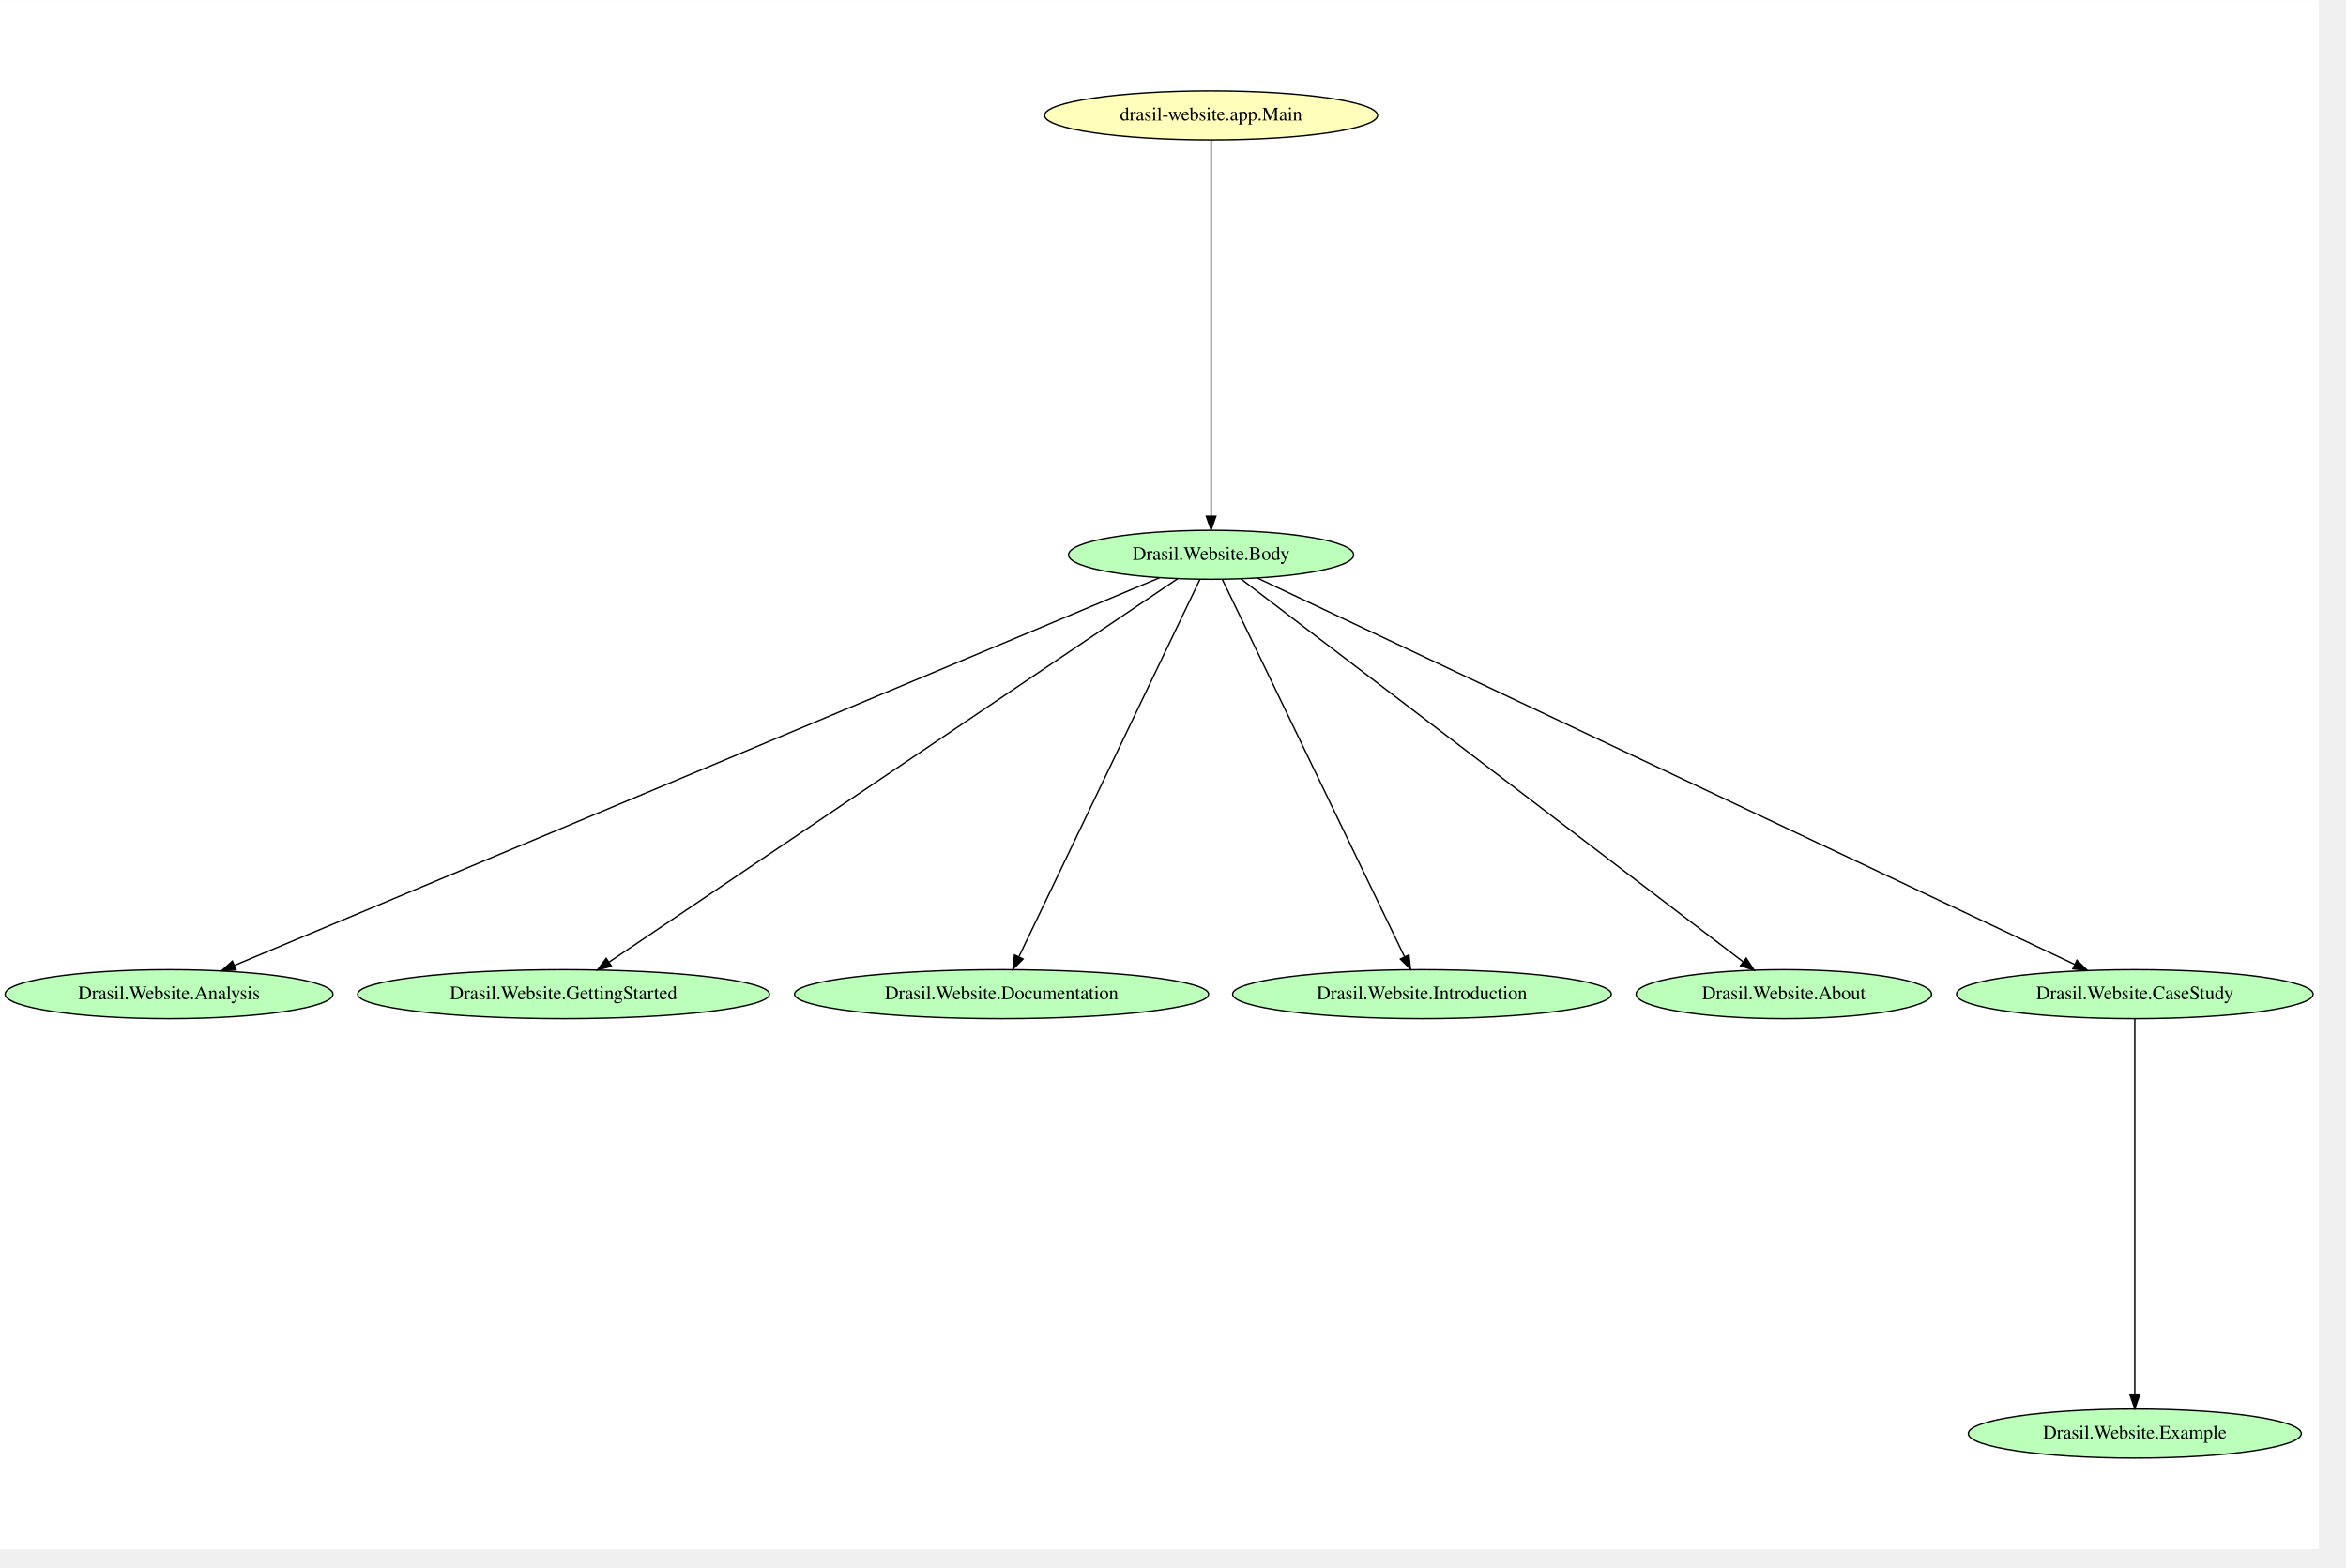
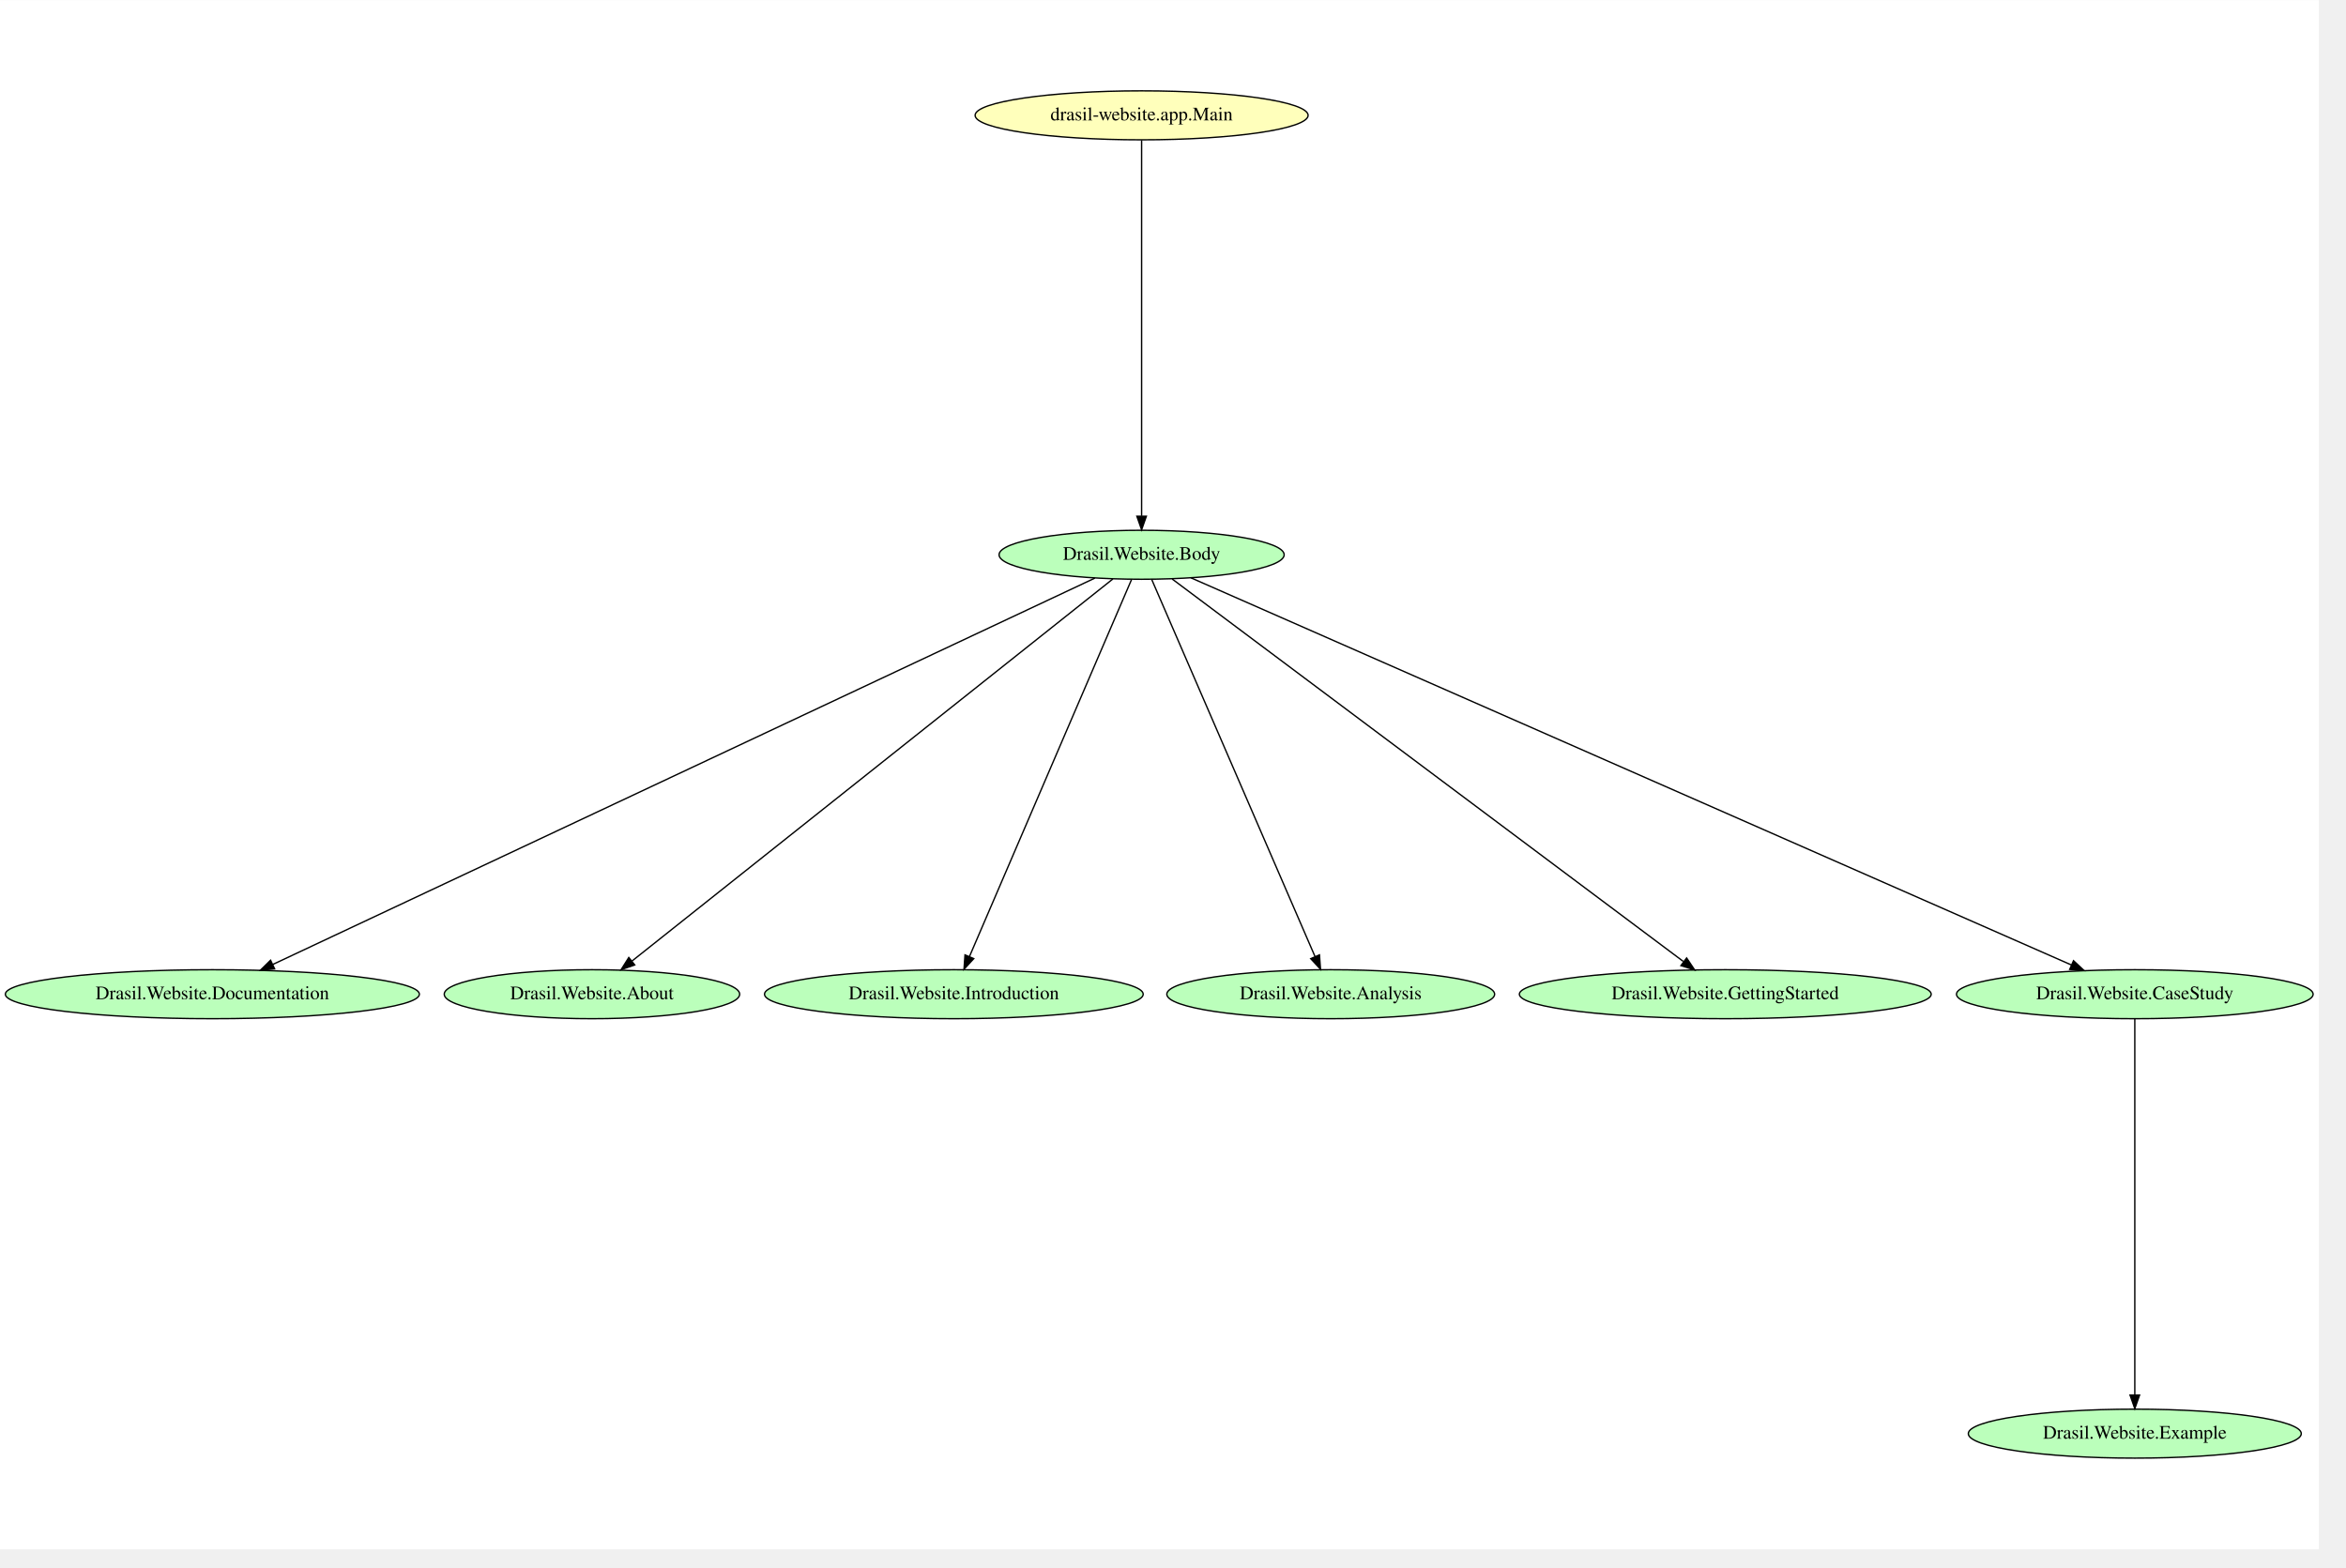
- <svg xmlns="http://www.w3.org/2000/svg" width="431pt" height="288pt" viewBox="0.00 0.00 431.12 288.00">
+ <svg xmlns="http://www.w3.org/2000/svg" width="431pt" height="288pt" viewBox="0.00 0.00 431.08 288.00">
  <g id="graph0" class="graph" transform="scale(0.25 0.25) rotate(0) translate(4 1134.67)">
-     <polygon fill="white" stroke="transparent" points="-4,4 -4,-1134.67 1700.53,-1134.67 1700.53,4 -4,4" />
+     <polygon fill="white" stroke="transparent" points="-4,4 -4,-1134.67 1700.37,-1134.67 1700.37,4 -4,4" />
    <g id="node1" class="node">
-       <ellipse fill="#bbffbb" stroke="black" cx="120.24" cy="-404" rx="120.48" ry="18" />
-       <text text-anchor="middle" x="120.24" y="-400.3" font-family="Times,serif" font-size="14.00">Drasil.Website.Analysis</text>
+       <ellipse fill="#bbffbb" stroke="black" cx="152.09" cy="-404" rx="152.17" ry="18" />
+       <text text-anchor="middle" x="152.09" y="-400.3" font-family="Times,serif" font-size="14.00">Drasil.Website.Documentation</text>
    </g>
    <g id="node2" class="node">
-       <ellipse fill="#bbffbb" stroke="black" cx="410.24" cy="-404" rx="151.37" ry="18" />
-       <text text-anchor="middle" x="410.24" y="-400.3" font-family="Times,serif" font-size="14.00">Drasil.Website.GettingStarted</text>
+       <ellipse fill="#bbffbb" stroke="black" cx="431.09" cy="-404" rx="108.58" ry="18" />
+       <text text-anchor="middle" x="431.09" y="-400.3" font-family="Times,serif" font-size="14.00">Drasil.Website.About</text>
    </g>
    <g id="node3" class="node">
-       <ellipse fill="#bbffbb" stroke="black" cx="732.24" cy="-404" rx="152.17" ry="18" />
-       <text text-anchor="middle" x="732.24" y="-400.3" font-family="Times,serif" font-size="14.00">Drasil.Website.Documentation</text>
+       <ellipse fill="#bbffbb" stroke="black" cx="697.09" cy="-404" rx="139.18" ry="18" />
+       <text text-anchor="middle" x="697.09" y="-400.3" font-family="Times,serif" font-size="14.00">Drasil.Website.Introduction</text>
    </g>
    <g id="node4" class="node">
-       <ellipse fill="#bbffbb" stroke="black" cx="1041.24" cy="-404" rx="139.18" ry="18" />
-       <text text-anchor="middle" x="1041.24" y="-400.3" font-family="Times,serif" font-size="14.00">Drasil.Website.Introduction</text>
+       <ellipse fill="#bbffbb" stroke="black" cx="835.09" cy="-727" rx="104.78" ry="18" />
+       <text text-anchor="middle" x="835.09" y="-723.3" font-family="Times,serif" font-size="14.00">Drasil.Website.Body</text>
+     </g>
+     <g id="edge8" class="edge">
+       <path fill="none" stroke="black" d="M800.75,-709.86C687.14,-656.47 323.44,-485.54 196.4,-425.82" />
+       <polygon fill="black" stroke="black" points="197.85,-422.64 187.31,-421.55 194.87,-428.98 197.85,-422.64" />
+     </g>
+     <g id="edge7" class="edge">
+       <path fill="none" stroke="black" d="M813.93,-709.19C746.73,-655.8 537.97,-489.93 460.45,-428.33" />
+       <polygon fill="black" stroke="black" points="462.52,-425.51 452.52,-422.03 458.17,-430.99 462.52,-425.51" />
+     </g>
+     <g id="edge6" class="edge">
+       <path fill="none" stroke="black" d="M827.67,-708.74C804.92,-655.84 736.06,-495.65 708.58,-431.74" />
+       <polygon fill="black" stroke="black" points="711.71,-430.15 704.54,-422.34 705.28,-432.91 711.71,-430.15" />
+     </g>
+     <g id="node6" class="node">
+       <ellipse fill="#bbffbb" stroke="black" cx="974.09" cy="-404" rx="120.48" ry="18" />
+       <text text-anchor="middle" x="974.09" y="-400.3" font-family="Times,serif" font-size="14.00">Drasil.Website.Analysis</text>
+     </g>
+     <g id="edge5" class="edge">
+       <path fill="none" stroke="black" d="M842.56,-708.74C865.47,-655.84 934.83,-495.65 962.51,-431.74" />
+       <polygon fill="black" stroke="black" points="965.81,-432.91 966.58,-422.34 959.39,-430.13 965.81,-432.91" />
+     </g>
+     <g id="node7" class="node">
+       <ellipse fill="#bbffbb" stroke="black" cx="1264.09" cy="-404" rx="151.37" ry="18" />
+       <text text-anchor="middle" x="1264.09" y="-400.3" font-family="Times,serif" font-size="14.00">Drasil.Website.GettingStarted</text>
+     </g>
+     <g id="edge4" class="edge">
+       <path fill="none" stroke="black" d="M857.55,-709.19C928.99,-655.74 1151.1,-489.54 1233.19,-428.12" />
+       <polygon fill="black" stroke="black" points="1235.68,-430.63 1241.59,-421.83 1231.49,-425.02 1235.68,-430.63" />
+     </g>
+     <g id="node8" class="node">
+       <ellipse fill="#bbffbb" stroke="black" cx="1565.09" cy="-404" rx="131.08" ry="18" />
+       <text text-anchor="middle" x="1565.09" y="-400.3" font-family="Times,serif" font-size="14.00">Drasil.Website.CaseStudy</text>
+     </g>
+     <g id="edge3" class="edge">
+       <path fill="none" stroke="black" d="M871.29,-710.08C992.38,-656.84 1383.24,-484.96 1518.51,-425.48" />
+       <polygon fill="black" stroke="black" points="1520.05,-428.63 1527.8,-421.4 1517.23,-422.22 1520.05,-428.63" />
    </g>
    <g id="node5" class="node">
-       <ellipse fill="#bbffbb" stroke="black" cx="886.24" cy="-727" rx="104.78" ry="18" />
-       <text text-anchor="middle" x="886.24" y="-723.3" font-family="Times,serif" font-size="14.00">Drasil.Website.Body</text>
-     </g>
-     <g id="edge8" class="edge">
-       <path fill="none" stroke="black" d="M848.51,-710.19C721.5,-656.96 309.47,-484.3 168.25,-425.12" />
-       <polygon fill="black" stroke="black" points="169.53,-421.86 158.95,-421.22 166.82,-428.32 169.53,-421.86" />
-     </g>
-     <g id="edge7" class="edge">
-       <path fill="none" stroke="black" d="M861.65,-709.42C782.52,-656.05 534.36,-488.7 443.77,-427.61" />
-       <polygon fill="black" stroke="black" points="445.5,-424.56 435.25,-421.87 441.59,-430.36 445.5,-424.56" />
-     </g>
-     <g id="edge6" class="edge">
-       <path fill="none" stroke="black" d="M877.96,-708.74C852.58,-655.84 775.73,-495.65 745.07,-431.74" />
-       <polygon fill="black" stroke="black" points="748.04,-429.85 740.56,-422.34 741.73,-432.87 748.04,-429.85" />
-     </g>
-     <g id="edge5" class="edge">
-       <path fill="none" stroke="black" d="M894.57,-708.74C920.17,-655.73 997.79,-494.99 1028.52,-431.35" />
-       <polygon fill="black" stroke="black" points="1031.67,-432.87 1032.86,-422.34 1025.36,-429.83 1031.67,-432.87" />
-     </g>
-     <g id="node7" class="node">
-       <ellipse fill="#bbffbb" stroke="black" cx="1307.24" cy="-404" rx="108.58" ry="18" />
-       <text text-anchor="middle" x="1307.24" y="-400.3" font-family="Times,serif" font-size="14.00">Drasil.Website.About</text>
-     </g>
-     <g id="edge4" class="edge">
-       <path fill="none" stroke="black" d="M908.28,-709.19C978.47,-655.67 1196.87,-489.15 1277.2,-427.91" />
-       <polygon fill="black" stroke="black" points="1279.59,-430.49 1285.42,-421.64 1275.34,-424.92 1279.59,-430.49" />
-     </g>
-     <g id="node8" class="node">
-       <ellipse fill="#bbffbb" stroke="black" cx="1565.24" cy="-404" rx="131.08" ry="18" />
-       <text text-anchor="middle" x="1565.24" y="-400.3" font-family="Times,serif" font-size="14.00">Drasil.Website.CaseStudy</text>
-     </g>
-     <g id="edge3" class="edge">
-       <path fill="none" stroke="black" d="M920.38,-709.86C1033.21,-656.52 1394.16,-485.88 1520.81,-426" />
-       <polygon fill="black" stroke="black" points="1522.68,-428.99 1530.22,-421.55 1519.69,-422.66 1522.68,-428.99" />
-     </g>
-     <g id="node6" class="node">
-       <ellipse fill="#bbffbb" stroke="black" cx="1565.24" cy="-81" rx="122.38" ry="18" />
-       <text text-anchor="middle" x="1565.24" y="-77.3" font-family="Times,serif" font-size="14.00">Drasil.Website.Example</text>
+       <ellipse fill="#bbffbb" stroke="black" cx="1565.09" cy="-81" rx="122.38" ry="18" />
+       <text text-anchor="middle" x="1565.09" y="-77.3" font-family="Times,serif" font-size="14.00">Drasil.Website.Example</text>
    </g>
    <g id="edge2" class="edge">
-       <path fill="none" stroke="black" d="M1565.24,-385.74C1565.24,-333.05 1565.24,-173.96 1565.24,-109.54" />
-       <polygon fill="black" stroke="black" points="1568.74,-109.34 1565.24,-99.34 1561.74,-109.34 1568.74,-109.34" />
+       <path fill="none" stroke="black" d="M1565.09,-385.74C1565.09,-333.05 1565.09,-173.96 1565.09,-109.54" />
+       <polygon fill="black" stroke="black" points="1568.59,-109.34 1565.09,-99.34 1561.59,-109.34 1568.59,-109.34" />
    </g>
    <g id="node9" class="node">
-       <ellipse fill="#ffffbb" stroke="black" cx="886.24" cy="-1050" rx="122.38" ry="18" />
-       <text text-anchor="middle" x="886.24" y="-1046.3" font-family="Times,serif" font-size="14.00">drasil-website.app.Main</text>
+       <ellipse fill="#ffffbb" stroke="black" cx="835.09" cy="-1050" rx="122.38" ry="18" />
+       <text text-anchor="middle" x="835.09" y="-1046.3" font-family="Times,serif" font-size="14.00">drasil-website.app.Main</text>
    </g>
    <g id="edge1" class="edge">
-       <path fill="none" stroke="black" d="M886.24,-1031.74C886.24,-979.05 886.24,-819.96 886.24,-755.54" />
-       <polygon fill="black" stroke="black" points="889.74,-755.34 886.24,-745.34 882.74,-755.34 889.74,-755.34" />
+       <path fill="none" stroke="black" d="M835.09,-1031.74C835.09,-979.05 835.09,-819.96 835.09,-755.54" />
+       <polygon fill="black" stroke="black" points="838.59,-755.34 835.09,-745.34 831.59,-755.34 838.59,-755.34" />
    </g>
  </g>
</svg>
